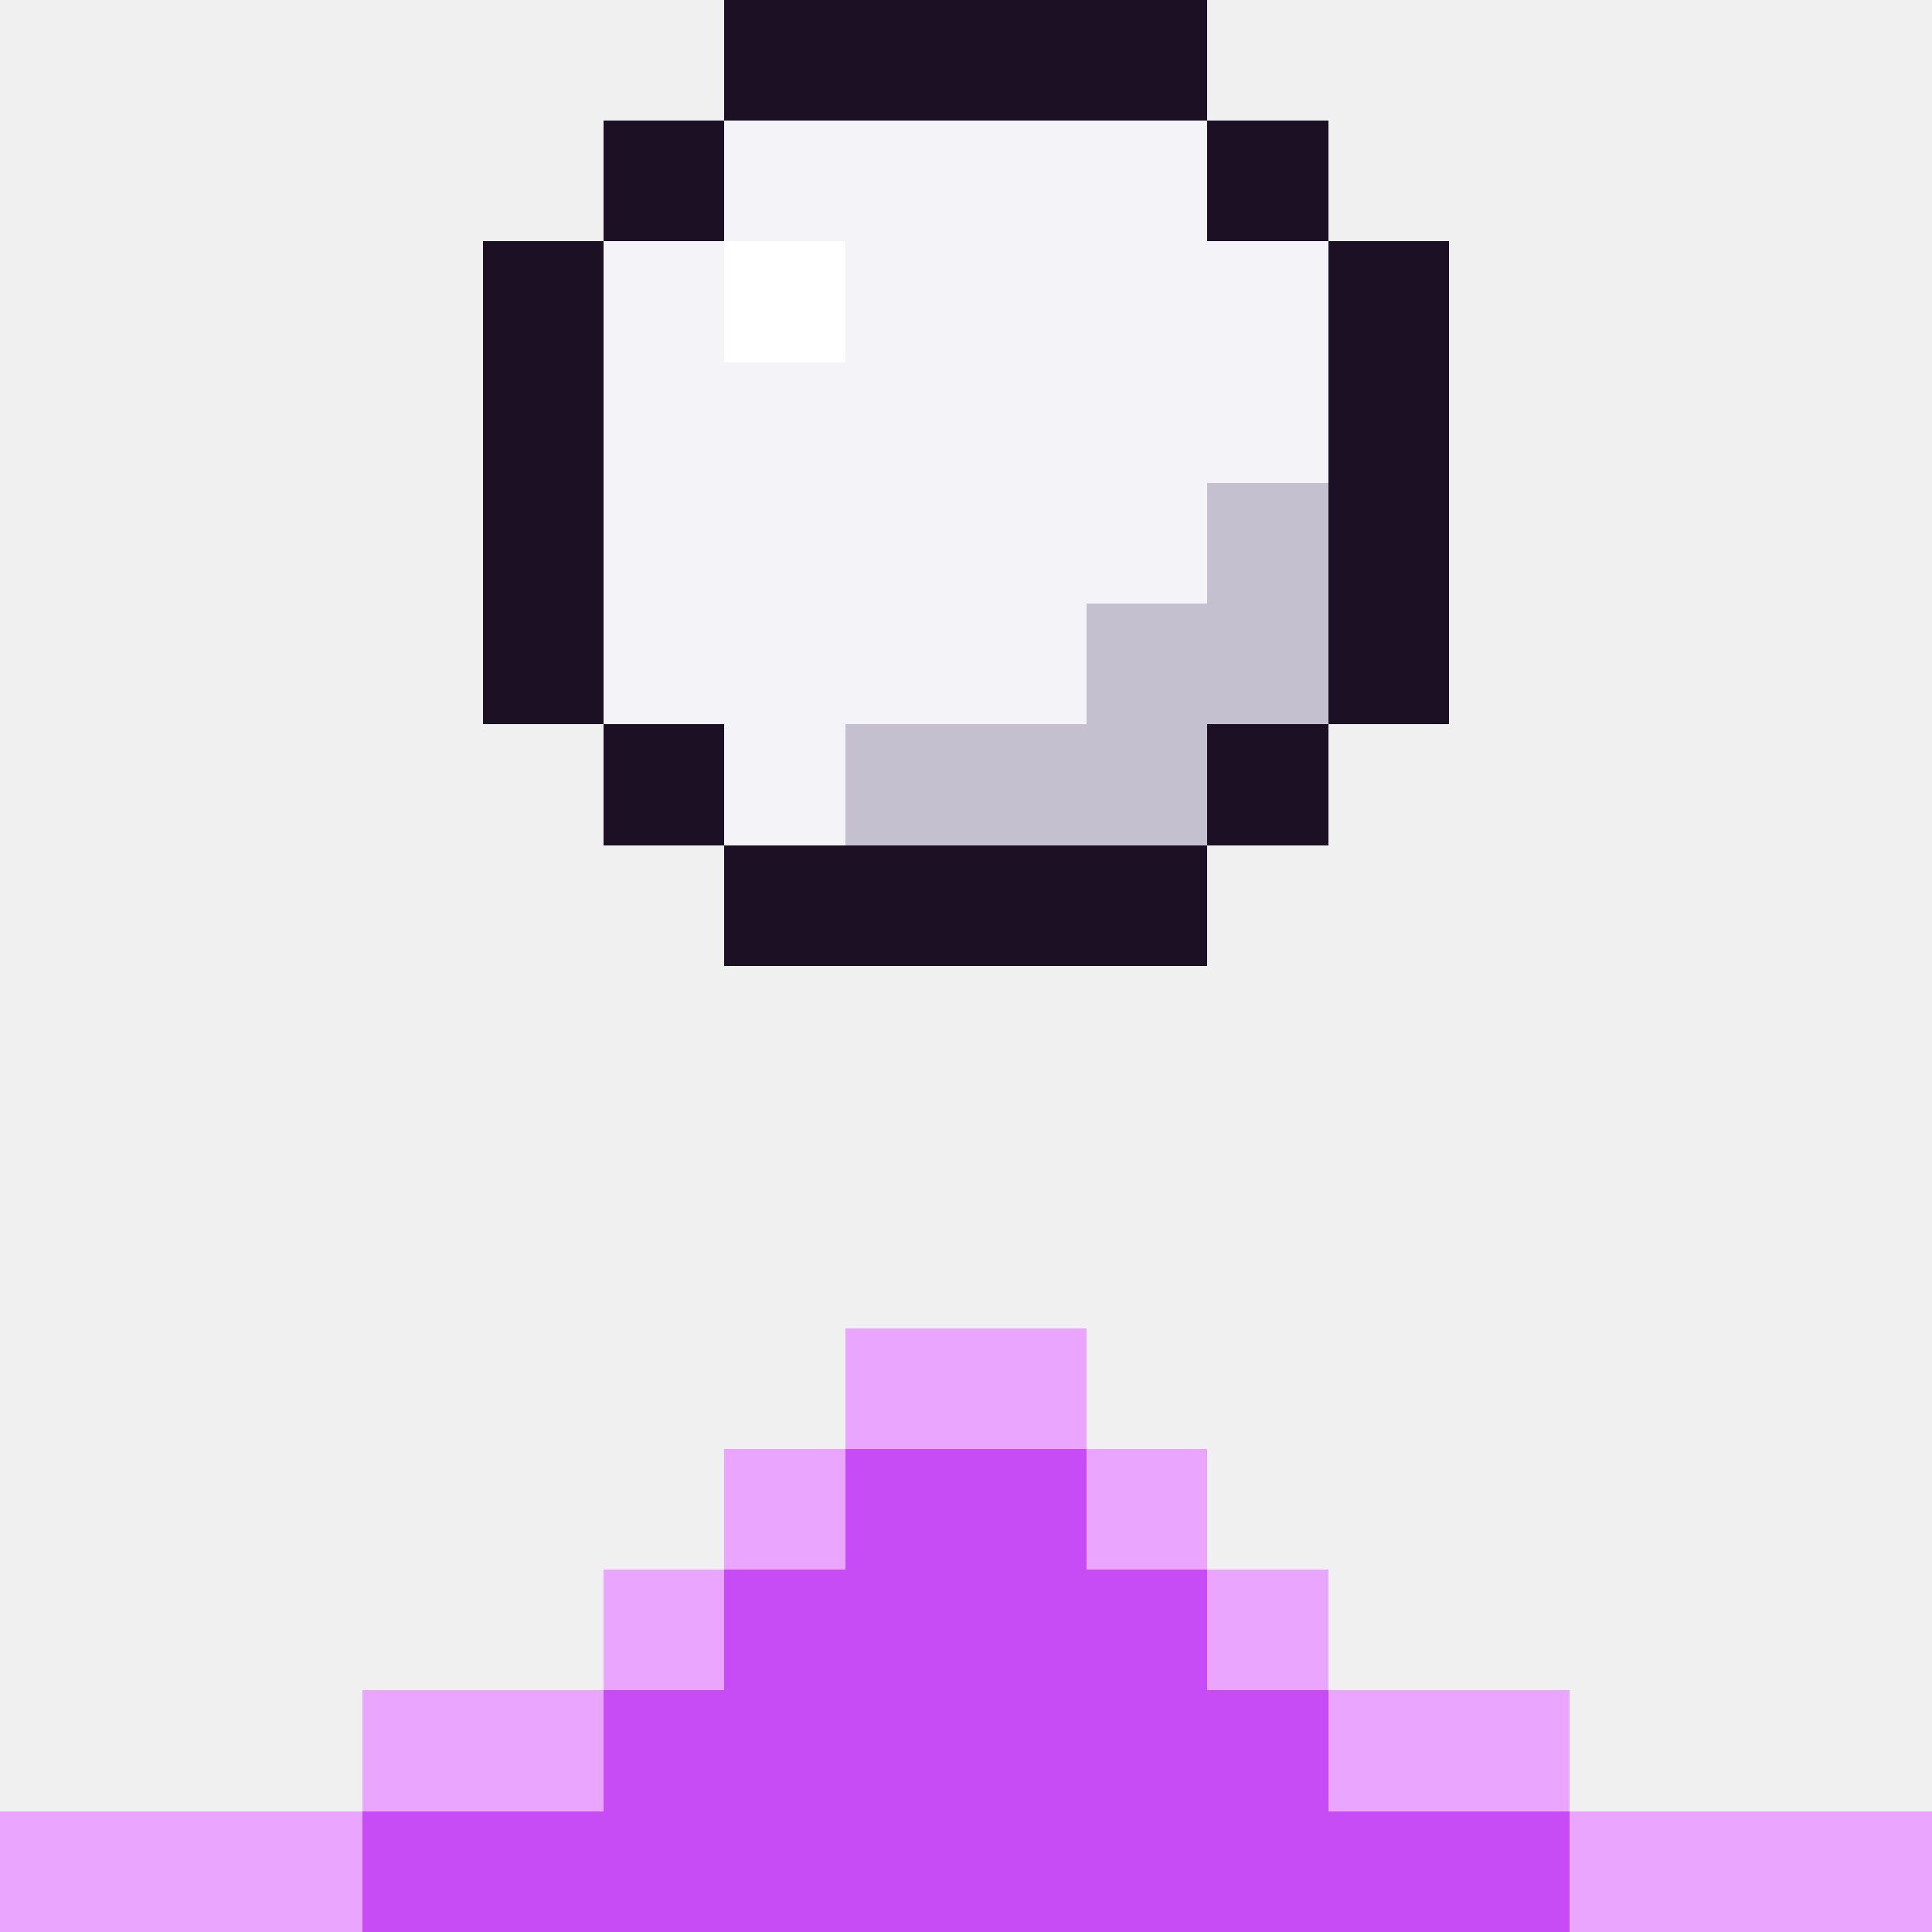
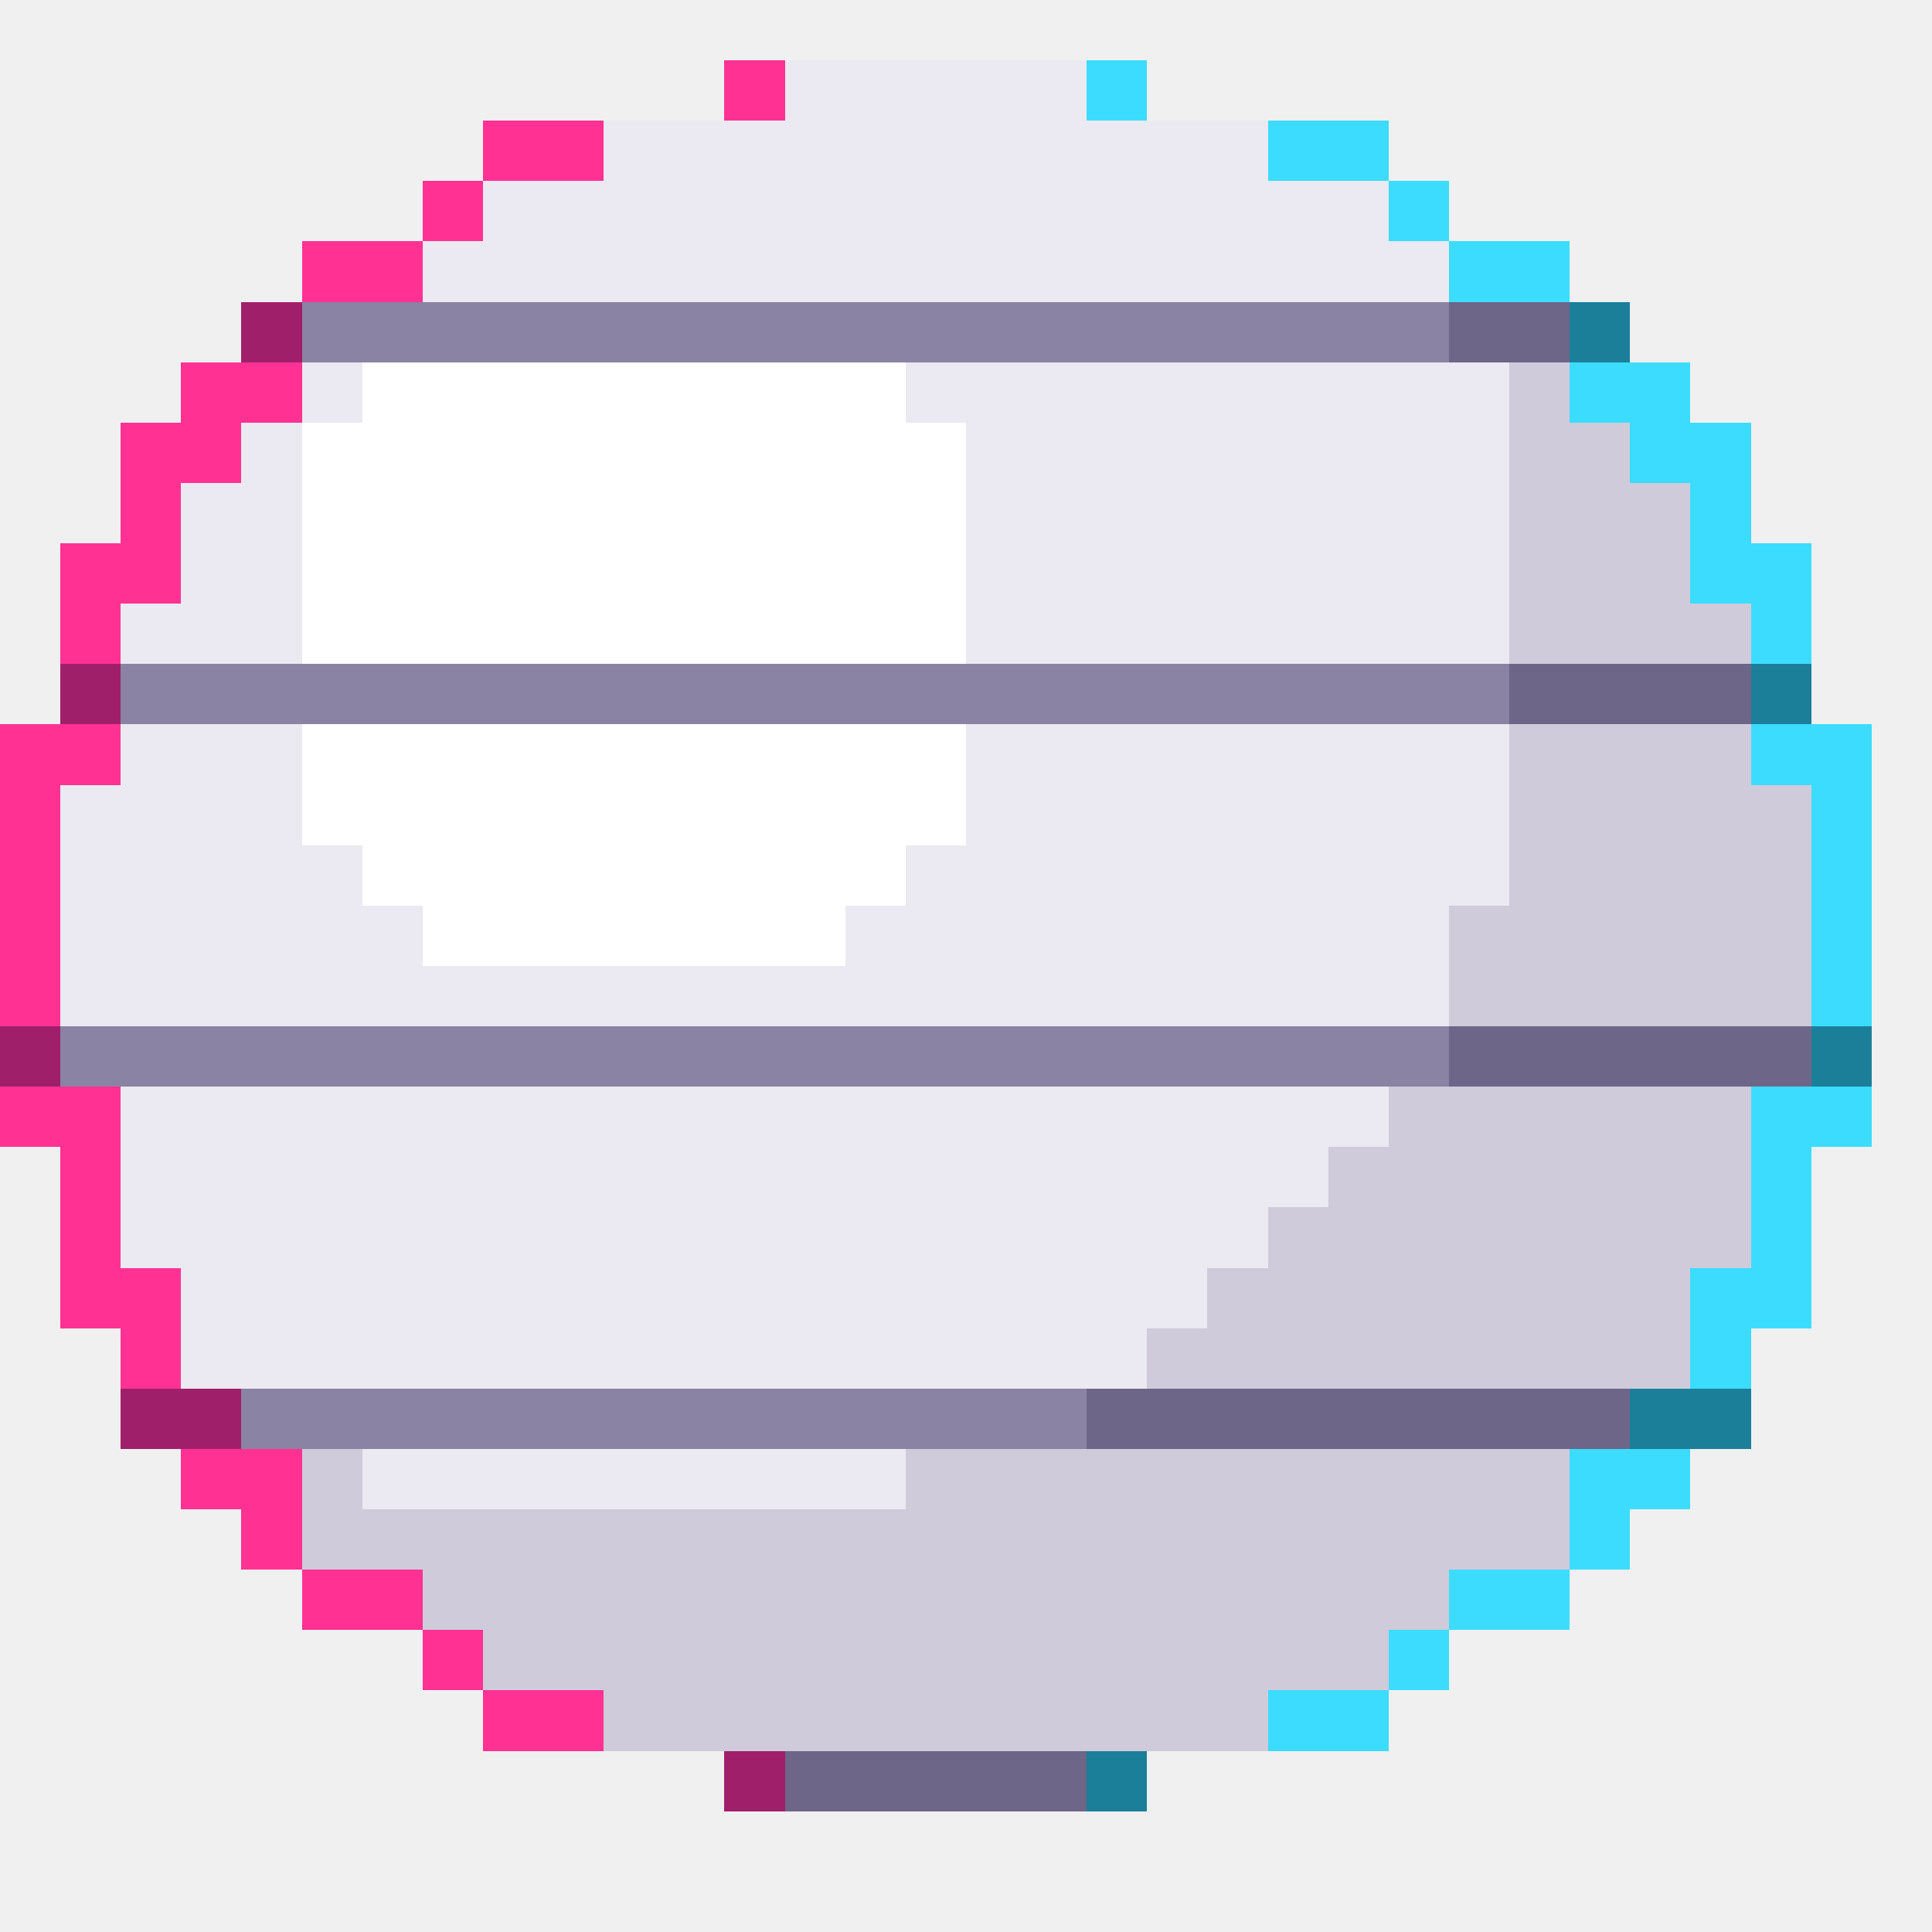
- <svg xmlns="http://www.w3.org/2000/svg" viewBox="0 0 16 16" shape-rendering="crispEdges">
-   <rect x="6" y="0" width="4" height="1" fill="#1c1024" />
-   <rect x="5" y="1" width="1" height="1" fill="#1c1024" />
-   <rect x="10" y="1" width="1" height="1" fill="#1c1024" />
-   <rect x="4" y="2" width="1" height="1" fill="#1c1024" />
-   <rect x="11" y="2" width="1" height="1" fill="#1c1024" />
-   <rect x="4" y="3" width="1" height="1" fill="#1c1024" />
-   <rect x="11" y="3" width="1" height="1" fill="#1c1024" />
-   <rect x="4" y="4" width="1" height="1" fill="#1c1024" />
-   <rect x="11" y="4" width="1" height="1" fill="#1c1024" />
-   <rect x="4" y="5" width="1" height="1" fill="#1c1024" />
-   <rect x="11" y="5" width="1" height="1" fill="#1c1024" />
-   <rect x="5" y="6" width="1" height="1" fill="#1c1024" />
-   <rect x="10" y="6" width="1" height="1" fill="#1c1024" />
-   <rect x="6" y="7" width="4" height="1" fill="#1c1024" />
-   <rect x="6" y="1" width="4" height="1" fill="#f4f3f8" />
-   <rect x="5" y="2" width="6" height="1" fill="#f4f3f8" />
-   <rect x="5" y="3" width="6" height="1" fill="#f4f3f8" />
-   <rect x="5" y="4" width="6" height="1" fill="#f4f3f8" />
-   <rect x="5" y="5" width="6" height="1" fill="#f4f3f8" />
-   <rect x="6" y="6" width="4" height="1" fill="#f4f3f8" />
-   <rect x="6" y="2" width="1" height="1" fill="#ffffff" />
-   <rect x="10" y="4" width="1" height="1" fill="#c4c0d0" />
-   <rect x="9" y="5" width="2" height="1" fill="#c4c0d0" />
-   <rect x="7" y="6" width="3" height="1" fill="#c4c0d0" />
-   <rect x="0" y="15" width="1" height="1" fill="#eaa6ff" />
-   <rect x="1" y="15" width="1" height="1" fill="#eaa6ff" />
-   <rect x="2" y="15" width="1" height="1" fill="#eaa6ff" />
-   <rect x="3" y="15" width="1" height="1" fill="#c84cf5" />
-   <rect x="3" y="14" width="1" height="1" fill="#eaa6ff" />
-   <rect x="4" y="15" width="1" height="1" fill="#c84cf5" />
-   <rect x="4" y="14" width="1" height="1" fill="#eaa6ff" />
-   <rect x="5" y="15" width="1" height="1" fill="#c84cf5" />
-   <rect x="5" y="14" width="1" height="1" fill="#c84cf5" />
-   <rect x="5" y="13" width="1" height="1" fill="#eaa6ff" />
-   <rect x="6" y="15" width="1" height="1" fill="#c84cf5" />
-   <rect x="6" y="14" width="1" height="1" fill="#c84cf5" />
-   <rect x="6" y="13" width="1" height="1" fill="#c84cf5" />
-   <rect x="6" y="12" width="1" height="1" fill="#eaa6ff" />
-   <rect x="7" y="15" width="1" height="1" fill="#c84cf5" />
-   <rect x="7" y="14" width="1" height="1" fill="#c84cf5" />
-   <rect x="7" y="13" width="1" height="1" fill="#c84cf5" />
-   <rect x="7" y="12" width="1" height="1" fill="#c84cf5" />
-   <rect x="7" y="11" width="1" height="1" fill="#eaa6ff" />
-   <rect x="8" y="15" width="1" height="1" fill="#c84cf5" />
-   <rect x="8" y="14" width="1" height="1" fill="#c84cf5" />
-   <rect x="8" y="13" width="1" height="1" fill="#c84cf5" />
-   <rect x="8" y="12" width="1" height="1" fill="#c84cf5" />
-   <rect x="8" y="11" width="1" height="1" fill="#eaa6ff" />
-   <rect x="9" y="15" width="1" height="1" fill="#c84cf5" />
-   <rect x="9" y="14" width="1" height="1" fill="#c84cf5" />
-   <rect x="9" y="13" width="1" height="1" fill="#c84cf5" />
-   <rect x="9" y="12" width="1" height="1" fill="#eaa6ff" />
-   <rect x="10" y="15" width="1" height="1" fill="#c84cf5" />
-   <rect x="10" y="14" width="1" height="1" fill="#c84cf5" />
-   <rect x="10" y="13" width="1" height="1" fill="#eaa6ff" />
-   <rect x="11" y="15" width="1" height="1" fill="#c84cf5" />
-   <rect x="11" y="14" width="1" height="1" fill="#eaa6ff" />
-   <rect x="12" y="15" width="1" height="1" fill="#c84cf5" />
-   <rect x="12" y="14" width="1" height="1" fill="#eaa6ff" />
-   <rect x="13" y="15" width="1" height="1" fill="#eaa6ff" />
-   <rect x="14" y="15" width="1" height="1" fill="#eaa6ff" />
-   <rect x="15" y="15" width="1" height="1" fill="#eaa6ff" />
+ <svg xmlns="http://www.w3.org/2000/svg" viewBox="0 0 32 32" shape-rendering="crispEdges">
+   <rect x="12" y="1" width="1" height="1" fill="#ff3294" />
+   <rect x="13" y="1" width="5" height="1" fill="#ebe9f1" />
+   <rect x="18" y="1" width="1" height="1" fill="#3cdcff" />
+   <rect x="8" y="2" width="2" height="1" fill="#ff3294" />
+   <rect x="10" y="2" width="11" height="1" fill="#ebe9f1" />
+   <rect x="21" y="2" width="2" height="1" fill="#3cdcff" />
+   <rect x="7" y="3" width="1" height="1" fill="#ff3294" />
+   <rect x="8" y="3" width="15" height="1" fill="#ebe9f1" />
+   <rect x="23" y="3" width="1" height="1" fill="#3cdcff" />
+   <rect x="5" y="4" width="2" height="1" fill="#ff3294" />
+   <rect x="7" y="4" width="17" height="1" fill="#ebe9f1" />
+   <rect x="24" y="4" width="2" height="1" fill="#3cdcff" />
+   <rect x="4" y="5" width="1" height="1" fill="#a01f6a" />
+   <rect x="5" y="5" width="19" height="1" fill="#8a83a3" />
+   <rect x="24" y="5" width="2" height="1" fill="#6d6688" />
+   <rect x="26" y="5" width="1" height="1" fill="#1b7f99" />
+   <rect x="3" y="6" width="2" height="1" fill="#ff3294" />
+   <rect x="5" y="6" width="1" height="1" fill="#ebe9f1" />
+   <rect x="6" y="6" width="9" height="1" fill="#ffffff" />
+   <rect x="15" y="6" width="10" height="1" fill="#ebe9f1" />
+   <rect x="25" y="6" width="1" height="1" fill="#cfcbdb" />
+   <rect x="26" y="6" width="2" height="1" fill="#3cdcff" />
+   <rect x="2" y="7" width="2" height="1" fill="#ff3294" />
+   <rect x="4" y="7" width="1" height="1" fill="#ebe9f1" />
+   <rect x="5" y="7" width="11" height="1" fill="#ffffff" />
+   <rect x="16" y="7" width="9" height="1" fill="#ebe9f1" />
+   <rect x="25" y="7" width="2" height="1" fill="#cfcbdb" />
+   <rect x="27" y="7" width="2" height="1" fill="#3cdcff" />
+   <rect x="2" y="8" width="1" height="1" fill="#ff3294" />
+   <rect x="3" y="8" width="2" height="1" fill="#ebe9f1" />
+   <rect x="5" y="8" width="11" height="1" fill="#ffffff" />
+   <rect x="16" y="8" width="9" height="1" fill="#ebe9f1" />
+   <rect x="25" y="8" width="3" height="1" fill="#cfcbdb" />
+   <rect x="28" y="8" width="1" height="1" fill="#3cdcff" />
+   <rect x="1" y="9" width="2" height="1" fill="#ff3294" />
+   <rect x="3" y="9" width="2" height="1" fill="#ebe9f1" />
+   <rect x="5" y="9" width="11" height="1" fill="#ffffff" />
+   <rect x="16" y="9" width="9" height="1" fill="#ebe9f1" />
+   <rect x="25" y="9" width="3" height="1" fill="#cfcbdb" />
+   <rect x="28" y="9" width="2" height="1" fill="#3cdcff" />
+   <rect x="1" y="10" width="1" height="1" fill="#ff3294" />
+   <rect x="2" y="10" width="3" height="1" fill="#ebe9f1" />
+   <rect x="5" y="10" width="11" height="1" fill="#ffffff" />
+   <rect x="16" y="10" width="9" height="1" fill="#ebe9f1" />
+   <rect x="25" y="10" width="4" height="1" fill="#cfcbdb" />
+   <rect x="29" y="10" width="1" height="1" fill="#3cdcff" />
+   <rect x="1" y="11" width="1" height="1" fill="#a01f6a" />
+   <rect x="2" y="11" width="23" height="1" fill="#8a83a3" />
+   <rect x="25" y="11" width="4" height="1" fill="#6d6688" />
+   <rect x="29" y="11" width="1" height="1" fill="#1b7f99" />
+   <rect x="0" y="12" width="2" height="1" fill="#ff3294" />
+   <rect x="2" y="12" width="3" height="1" fill="#ebe9f1" />
+   <rect x="5" y="12" width="11" height="1" fill="#ffffff" />
+   <rect x="16" y="12" width="9" height="1" fill="#ebe9f1" />
+   <rect x="25" y="12" width="4" height="1" fill="#cfcbdb" />
+   <rect x="29" y="12" width="2" height="1" fill="#3cdcff" />
+   <rect x="0" y="13" width="1" height="1" fill="#ff3294" />
+   <rect x="1" y="13" width="4" height="1" fill="#ebe9f1" />
+   <rect x="5" y="13" width="11" height="1" fill="#ffffff" />
+   <rect x="16" y="13" width="9" height="1" fill="#ebe9f1" />
+   <rect x="25" y="13" width="5" height="1" fill="#cfcbdb" />
+   <rect x="30" y="13" width="1" height="1" fill="#3cdcff" />
+   <rect x="0" y="14" width="1" height="1" fill="#ff3294" />
+   <rect x="1" y="14" width="5" height="1" fill="#ebe9f1" />
+   <rect x="6" y="14" width="9" height="1" fill="#ffffff" />
+   <rect x="15" y="14" width="10" height="1" fill="#ebe9f1" />
+   <rect x="25" y="14" width="5" height="1" fill="#cfcbdb" />
+   <rect x="30" y="14" width="1" height="1" fill="#3cdcff" />
+   <rect x="0" y="15" width="1" height="1" fill="#ff3294" />
+   <rect x="1" y="15" width="6" height="1" fill="#ebe9f1" />
+   <rect x="7" y="15" width="7" height="1" fill="#ffffff" />
+   <rect x="14" y="15" width="10" height="1" fill="#ebe9f1" />
+   <rect x="24" y="15" width="6" height="1" fill="#cfcbdb" />
+   <rect x="30" y="15" width="1" height="1" fill="#3cdcff" />
+   <rect x="0" y="16" width="1" height="1" fill="#ff3294" />
+   <rect x="1" y="16" width="23" height="1" fill="#ebe9f1" />
+   <rect x="24" y="16" width="6" height="1" fill="#cfcbdb" />
+   <rect x="30" y="16" width="1" height="1" fill="#3cdcff" />
+   <rect x="0" y="17" width="1" height="1" fill="#a01f6a" />
+   <rect x="1" y="17" width="23" height="1" fill="#8a83a3" />
+   <rect x="24" y="17" width="6" height="1" fill="#6d6688" />
+   <rect x="30" y="17" width="1" height="1" fill="#1b7f99" />
+   <rect x="0" y="18" width="2" height="1" fill="#ff3294" />
+   <rect x="2" y="18" width="21" height="1" fill="#ebe9f1" />
+   <rect x="23" y="18" width="6" height="1" fill="#cfcbdb" />
+   <rect x="29" y="18" width="2" height="1" fill="#3cdcff" />
+   <rect x="1" y="19" width="1" height="1" fill="#ff3294" />
+   <rect x="2" y="19" width="20" height="1" fill="#ebe9f1" />
+   <rect x="22" y="19" width="7" height="1" fill="#cfcbdb" />
+   <rect x="29" y="19" width="1" height="1" fill="#3cdcff" />
+   <rect x="1" y="20" width="1" height="1" fill="#ff3294" />
+   <rect x="2" y="20" width="19" height="1" fill="#ebe9f1" />
+   <rect x="21" y="20" width="8" height="1" fill="#cfcbdb" />
+   <rect x="29" y="20" width="1" height="1" fill="#3cdcff" />
+   <rect x="1" y="21" width="2" height="1" fill="#ff3294" />
+   <rect x="3" y="21" width="17" height="1" fill="#ebe9f1" />
+   <rect x="20" y="21" width="8" height="1" fill="#cfcbdb" />
+   <rect x="28" y="21" width="2" height="1" fill="#3cdcff" />
+   <rect x="2" y="22" width="1" height="1" fill="#ff3294" />
+   <rect x="3" y="22" width="16" height="1" fill="#ebe9f1" />
+   <rect x="19" y="22" width="9" height="1" fill="#cfcbdb" />
+   <rect x="28" y="22" width="1" height="1" fill="#3cdcff" />
+   <rect x="2" y="23" width="2" height="1" fill="#a01f6a" />
+   <rect x="4" y="23" width="14" height="1" fill="#8a83a3" />
+   <rect x="18" y="23" width="9" height="1" fill="#6d6688" />
+   <rect x="27" y="23" width="2" height="1" fill="#1b7f99" />
+   <rect x="3" y="24" width="2" height="1" fill="#ff3294" />
+   <rect x="5" y="24" width="1" height="1" fill="#cfcbdb" />
+   <rect x="6" y="24" width="9" height="1" fill="#ebe9f1" />
+   <rect x="15" y="24" width="11" height="1" fill="#cfcbdb" />
+   <rect x="26" y="24" width="2" height="1" fill="#3cdcff" />
+   <rect x="4" y="25" width="1" height="1" fill="#ff3294" />
+   <rect x="5" y="25" width="21" height="1" fill="#cfcbdb" />
+   <rect x="26" y="25" width="1" height="1" fill="#3cdcff" />
+   <rect x="5" y="26" width="2" height="1" fill="#ff3294" />
+   <rect x="7" y="26" width="17" height="1" fill="#cfcbdb" />
+   <rect x="24" y="26" width="2" height="1" fill="#3cdcff" />
+   <rect x="7" y="27" width="1" height="1" fill="#ff3294" />
+   <rect x="8" y="27" width="15" height="1" fill="#cfcbdb" />
+   <rect x="23" y="27" width="1" height="1" fill="#3cdcff" />
+   <rect x="8" y="28" width="2" height="1" fill="#ff3294" />
+   <rect x="10" y="28" width="11" height="1" fill="#cfcbdb" />
+   <rect x="21" y="28" width="2" height="1" fill="#3cdcff" />
+   <rect x="12" y="29" width="1" height="1" fill="#a01f6a" />
+   <rect x="13" y="29" width="5" height="1" fill="#6d6688" />
+   <rect x="18" y="29" width="1" height="1" fill="#1b7f99" />
</svg>
